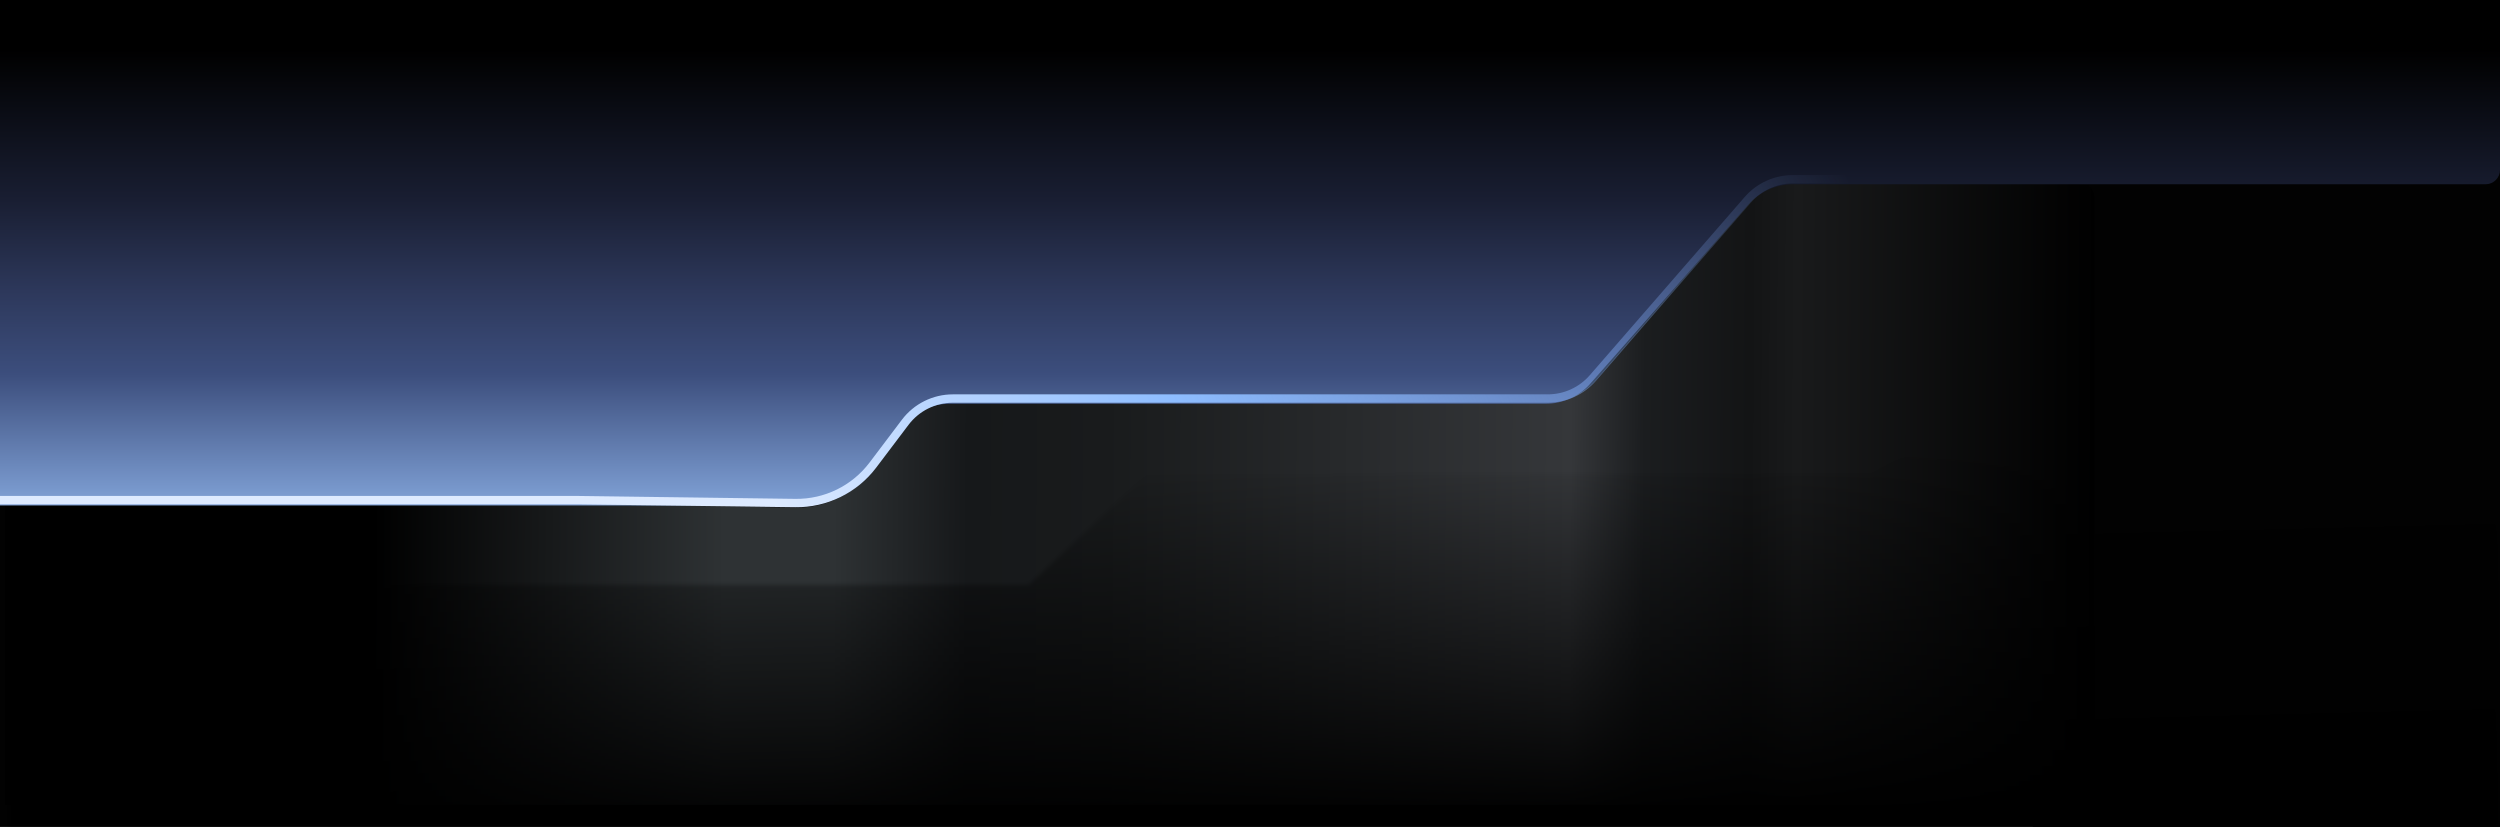
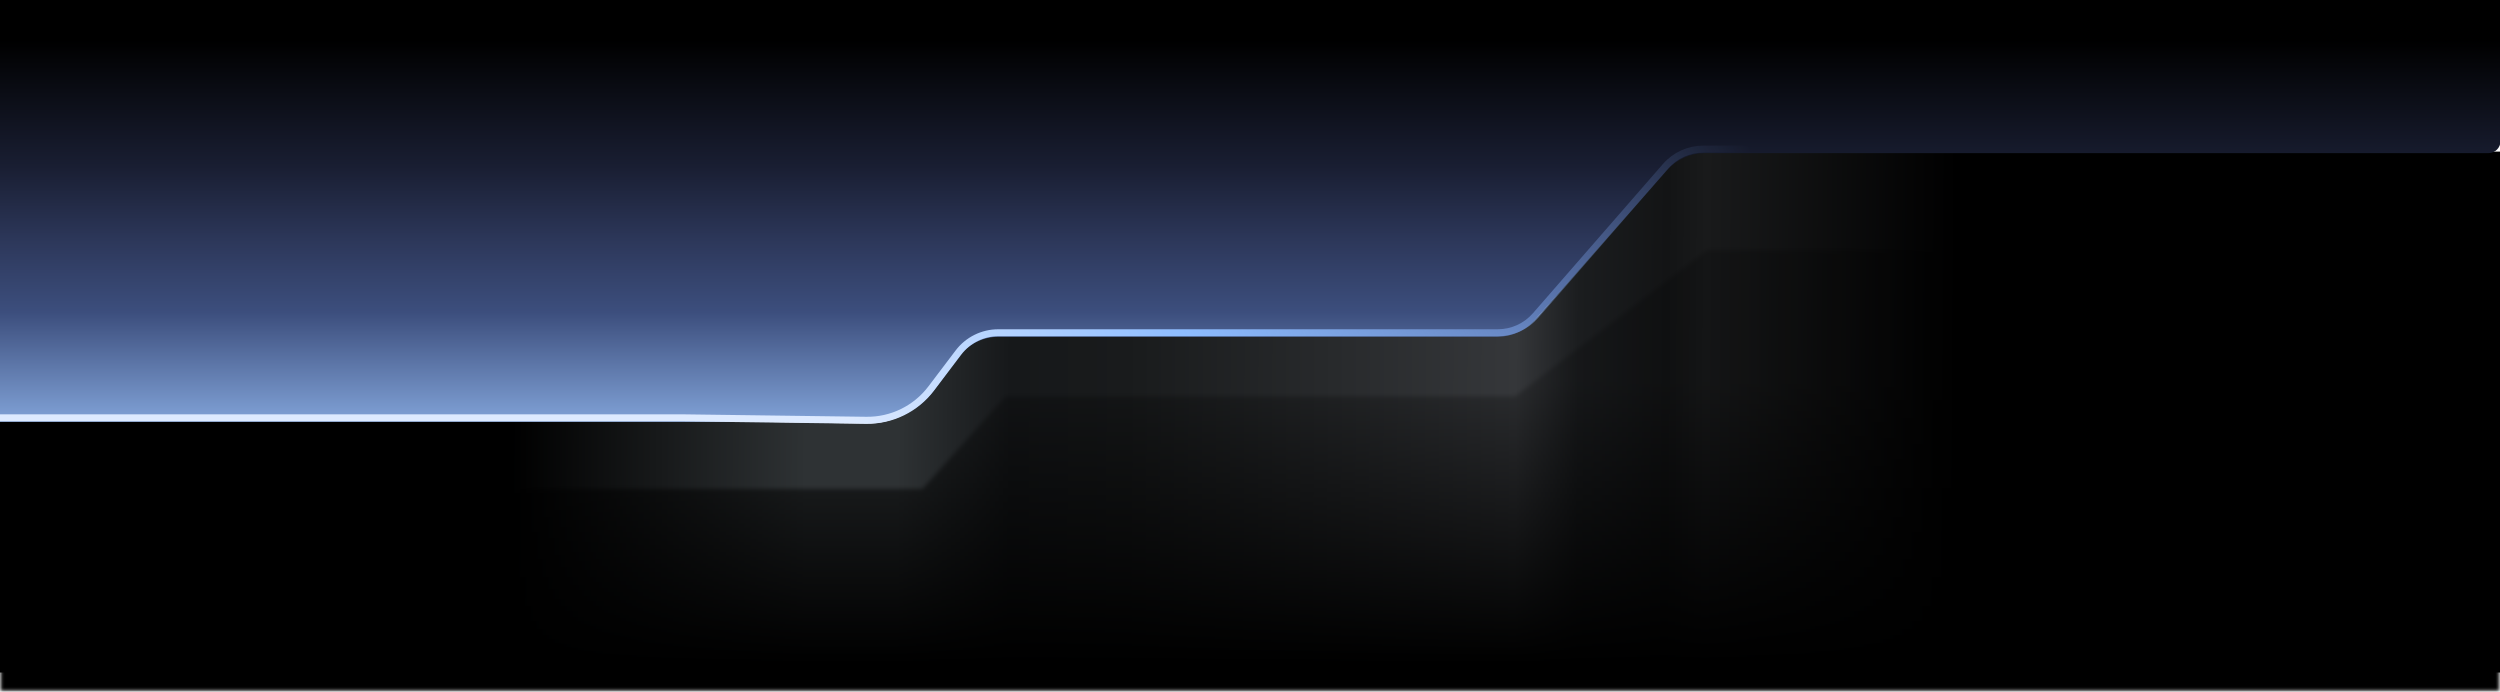
- <svg xmlns="http://www.w3.org/2000/svg" width="2092" height="692" viewBox="0 0 2092 692" fill="none">
-   <g clip-path="url(#clip0_62_3672)">
-     <rect width="2092" height="692" fill="#020202" />
-     <rect x="1701" y="154" width="391" height="538" fill="#020202" />
-     <path d="M4 673.5H1752.52V165C1752.52 158.373 1747.14 153 1740.52 153H1500C1485.4 153 1471.53 159.378 1462.03 170.46L1335.97 317.54C1326.47 328.622 1312.6 335 1298 335H795.102C777.923 335 761.946 343.82 752.792 358.357L734.507 387.395C719.603 411.064 693.42 425.23 665.454 424.755L473.5 421.5H4V673.5Z" fill="url(#paint0_linear_62_3672)" />
-     <path d="M0 0H2092V142.182C2092 148.81 2086.63 154.182 2080 154.182H1500.51C1486.17 154.182 1472.51 160.347 1463.02 171.108L1330.83 320.973C1321.34 331.735 1307.68 337.899 1293.33 337.899H794.338C778.451 337.899 763.51 345.449 754.086 358.238L730.343 390.458C715.265 410.921 691.359 423 665.94 423H478.601H0V0Z" fill="url(#paint1_linear_62_3672)" />
-     <path d="M0 418.5H483L665.511 420.955C690.966 421.298 715.065 409.505 730.413 389.194L757.496 353.355C766.946 340.85 781.713 333.5 797.387 333.5H1295.21C1309.69 333.5 1323.45 327.227 1332.95 316.301L1462.55 167.199C1472.05 156.273 1485.81 150 1500.29 150H2105" stroke="url(#paint2_linear_62_3672)" stroke-width="7" />
-     <g filter="url(#filter0_f_62_3672)">
-       <path d="M7 489.5H860.903L959.819 397H1565.83L1794.06 251H2092V692H7V489.5Z" fill="url(#paint3_linear_62_3672)" />
+ <svg xmlns="http://www.w3.org/2000/svg" width="2498" height="691" viewBox="0 0 2498 691" fill="none">
+   <g clip-path="url(#clip0_244_70544)">
+     <rect width="2498" height="691" fill="white" />
+     <path d="M0 672H2500V151.5H1701.16C1686.58 151.5 1672.73 157.862 1663.23 168.919L1536.81 316.081C1527.31 327.138 1513.46 333.5 1498.89 333.5H994.699C977.537 333.5 961.574 342.302 952.415 356.815L934.018 385.965C919.107 409.594 892.948 423.731 865.011 423.258L672.48 420H0V672Z" fill="url(#paint0_linear_244_70544)" />
+     <path d="M0 -1H2498.5V141C2498.5 147.627 2493.12 153 2486.5 153H1703.27C1688.92 153 1675.26 159.164 1665.77 169.925L1533.77 319.575C1524.28 330.336 1510.62 336.5 1496.27 336.5H997.905C982.018 336.5 967.078 344.049 957.653 356.838L933.983 388.959C918.904 409.421 894.999 421.5 869.581 421.5H682.502H0V-1Z" fill="url(#paint1_linear_244_70544)" />
+     <path d="M0 417.5H682.502L865.56 419.957C890.984 420.299 915.057 408.533 930.408 388.264L957.635 352.313C967.087 339.833 981.839 332.5 997.494 332.5H1496.59C1511.05 332.5 1524.79 326.243 1534.29 315.342L1664.25 166.158C1673.74 155.257 1687.49 149 1701.95 149H2499.46" stroke="url(#paint2_linear_244_70544)" stroke-width="7" />
+     <g filter="url(#filter0_f_244_70544)">
+       <path d="M0 488.5H921.792L1004.91 396H1514.12L1705.89 250H2499.5V691H0V488.5Z" fill="url(#paint3_linear_244_70544)" />
    </g>
  </g>
  <defs>
-     <filter id="filter0_f_62_3672" x="-63" y="181" width="2225" height="581" filterUnits="userSpaceOnUse" color-interpolation-filters="sRGB">
+     <filter id="filter0_f_244_70544" x="-70" y="180" width="2639.5" height="581" filterUnits="userSpaceOnUse" color-interpolation-filters="sRGB">
      <feFlood flood-opacity="0" result="BackgroundImageFix" />
      <feBlend mode="normal" in="SourceGraphic" in2="BackgroundImageFix" result="shape" />
-       <feGaussianBlur stdDeviation="2" result="effect1_foregroundBlur_62_3672" />
+       <feGaussianBlur stdDeviation="2" result="effect1_foregroundBlur_244_70544" />
    </filter>
-     <linearGradient id="paint0_linear_62_3672" x1="312" y1="550.001" x2="1752.5" y2="558.001" gradientUnits="userSpaceOnUse">
+     <linearGradient id="paint0_linear_244_70544" x1="510.624" y1="548.501" x2="1954.3" y2="556.536" gradientUnits="userSpaceOnUse">
      <stop />
      <stop offset="0.204" stop-color="#2E3234" />
      <stop offset="0.267" stop-color="#2E3234" />
      <stop offset="0.345" stop-color="#16181A" />
      <stop offset="0.425" stop-color="#191B1C" />
      <stop offset="0.695" stop-color="#35373A" />
      <stop offset="0.738" stop-color="#1B1D1F" />
      <stop offset="0.799" stop-color="#131415" />
      <stop offset="0.826" stop-color="#191A1B" />
      <stop offset="1" />
    </linearGradient>
-     <linearGradient id="paint1_linear_62_3672" x1="920.58" y1="40.047" x2="920.58" y2="643.26" gradientUnits="userSpaceOnUse">
+     <linearGradient id="paint1_linear_244_70544" x1="1123.97" y1="39" x2="1123.97" y2="641.5" gradientUnits="userSpaceOnUse">
      <stop offset="0.002" />
      <stop offset="0.211" stop-color="#191E32" />
      <stop offset="0.338" stop-color="#2D385B" />
      <stop offset="0.453" stop-color="#3C4E7D" />
      <stop offset="0.698" stop-color="#98BFF6" />
    </linearGradient>
-     <linearGradient id="paint2_linear_62_3672" x1="655" y1="440.5" x2="1514.5" y2="73" gradientUnits="userSpaceOnUse">
+     <linearGradient id="paint2_linear_244_70544" x1="854.88" y1="439.5" x2="1715.69" y2="70.63" gradientUnits="userSpaceOnUse">
      <stop stop-color="#DDEAFF" />
      <stop offset="0.366" stop-color="#8EBDFF" />
      <stop offset="1" stop-color="#83ABF9" stop-opacity="0" />
    </linearGradient>
-     <linearGradient id="paint3_linear_62_3672" x1="1202.34" y1="383.5" x2="1210" y2="692" gradientUnits="userSpaceOnUse">
-       <stop stop-opacity="0" />
+     <linearGradient id="paint3_linear_244_70544" x1="1208.69" y1="382.5" x2="1208.69" y2="664" gradientUnits="userSpaceOnUse">
+       <stop stop-opacity="0.2" />
      <stop offset="1" />
    </linearGradient>
-     <clipPath id="clip0_62_3672">
-       <rect width="2092" height="692" fill="white" />
+     <clipPath id="clip0_244_70544">
+       <rect width="2498" height="691" fill="white" />
    </clipPath>
  </defs>
</svg>
